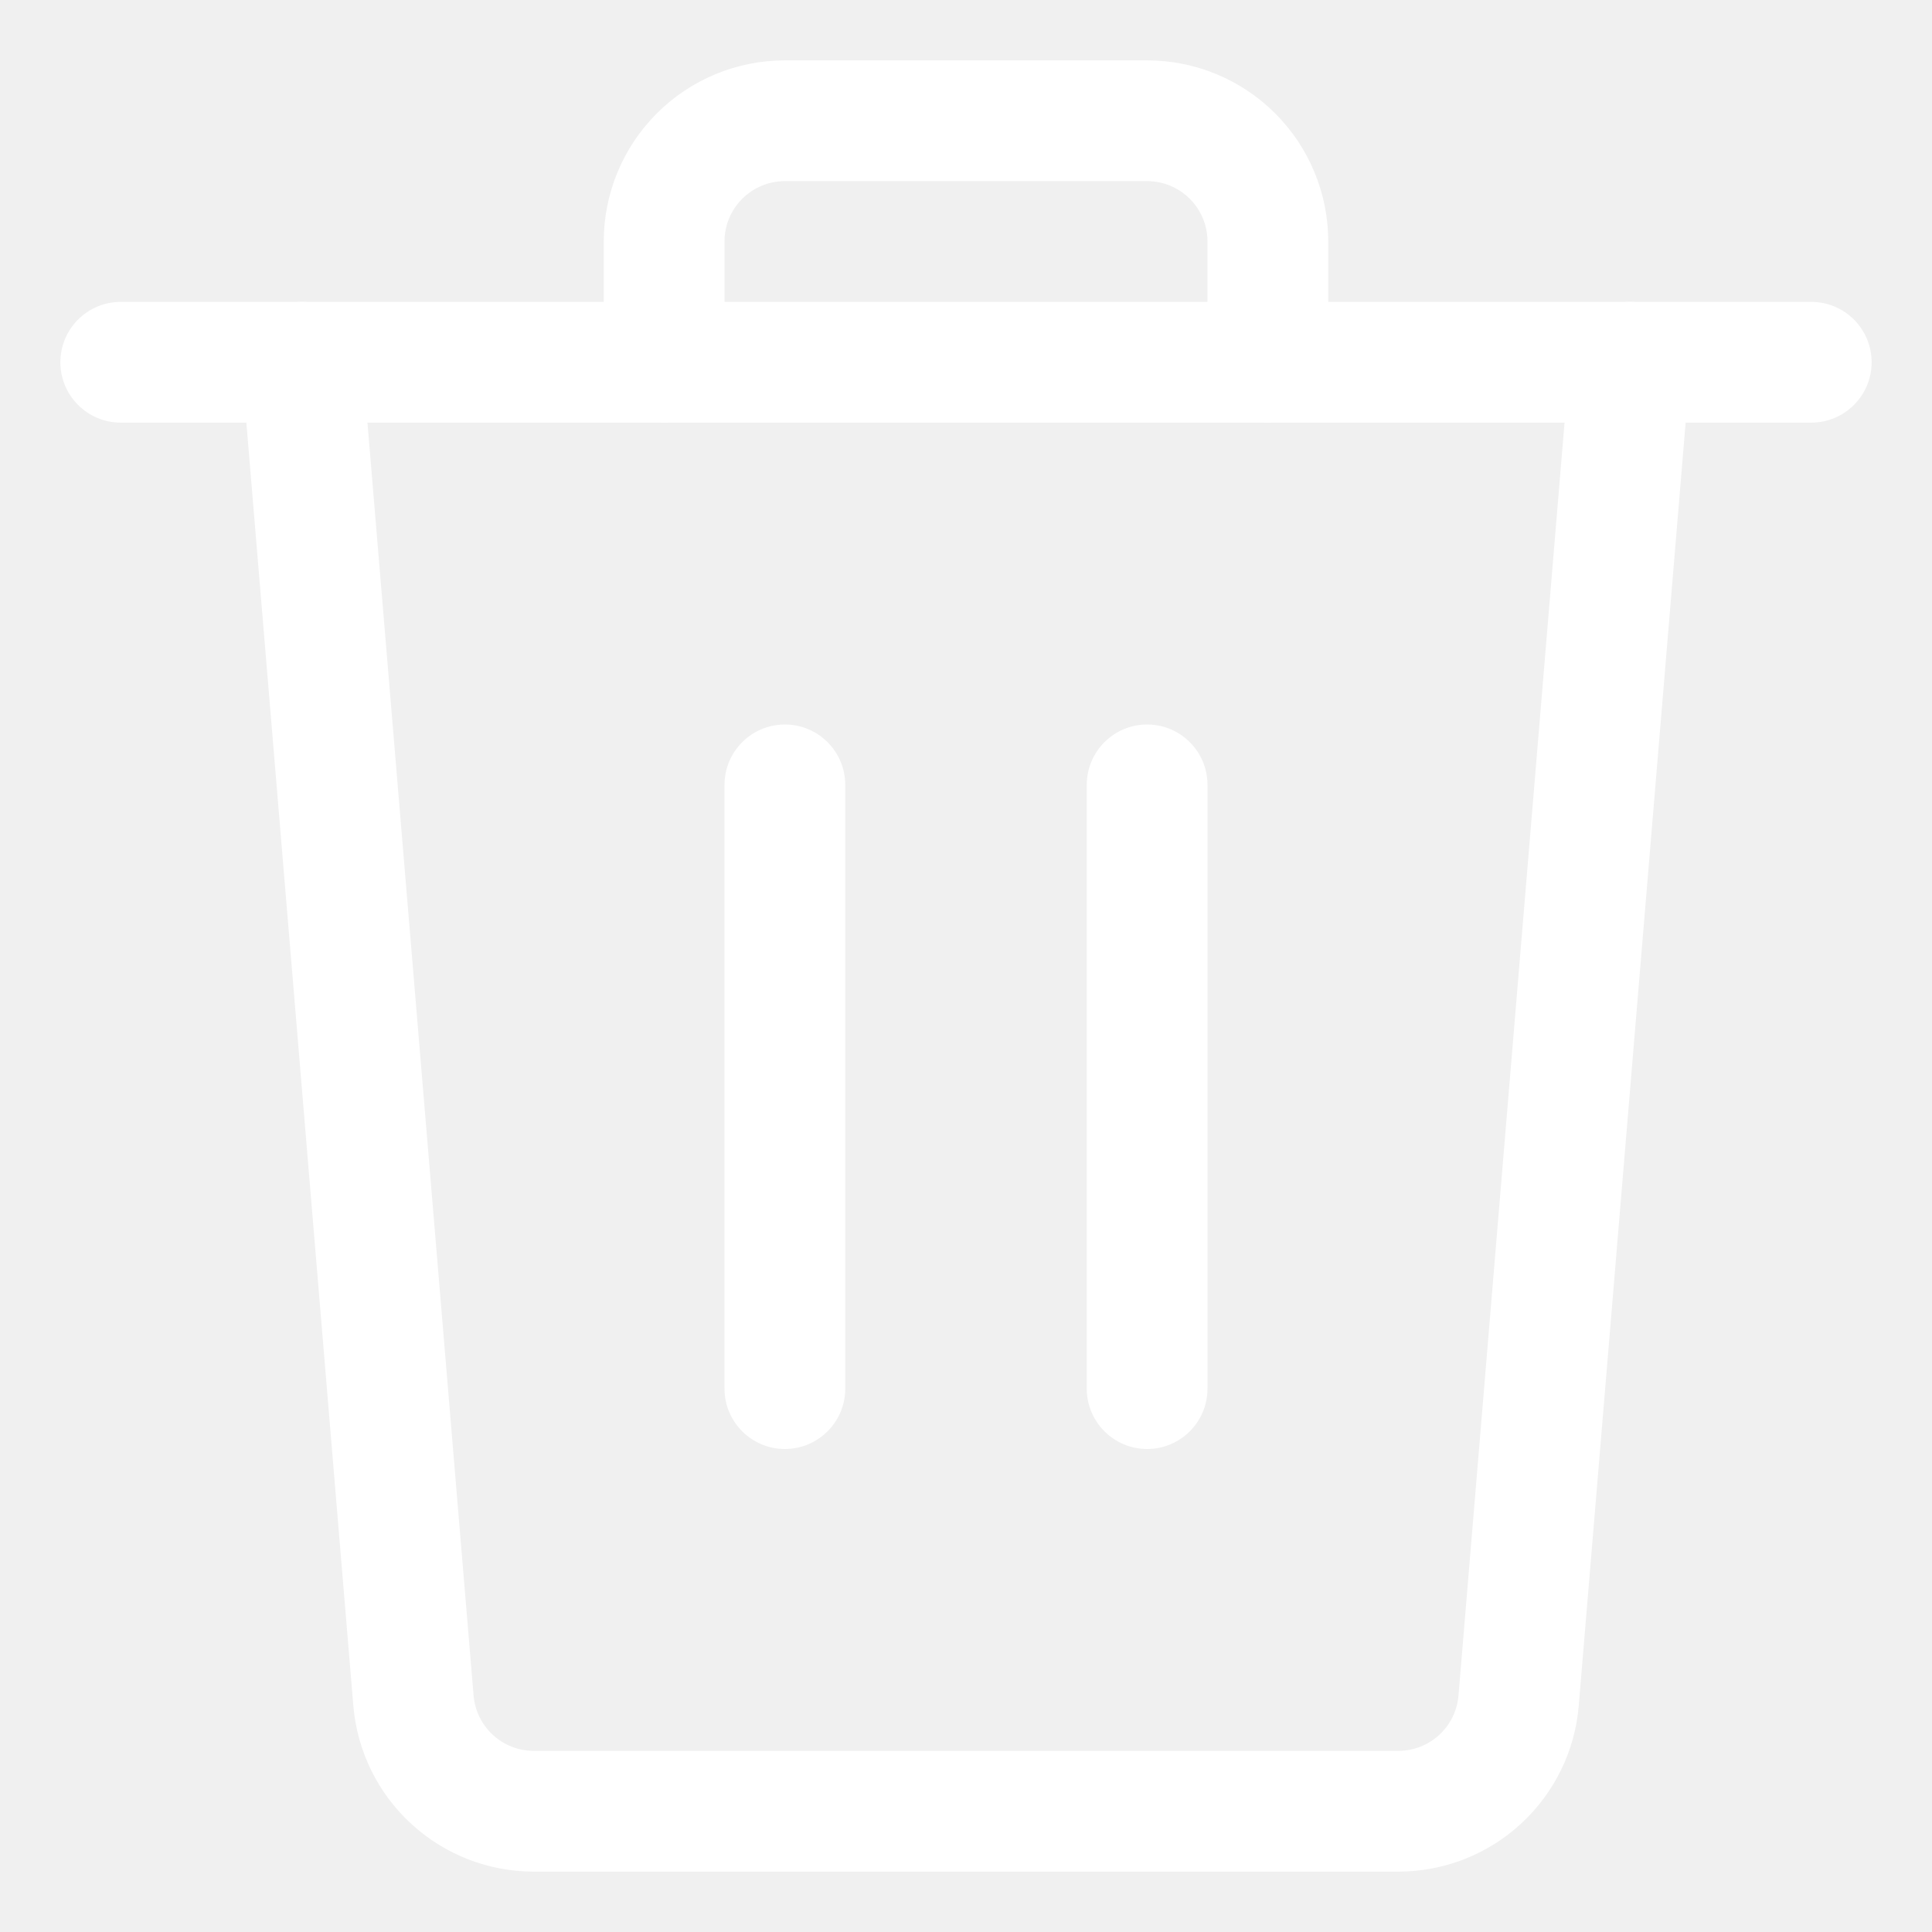
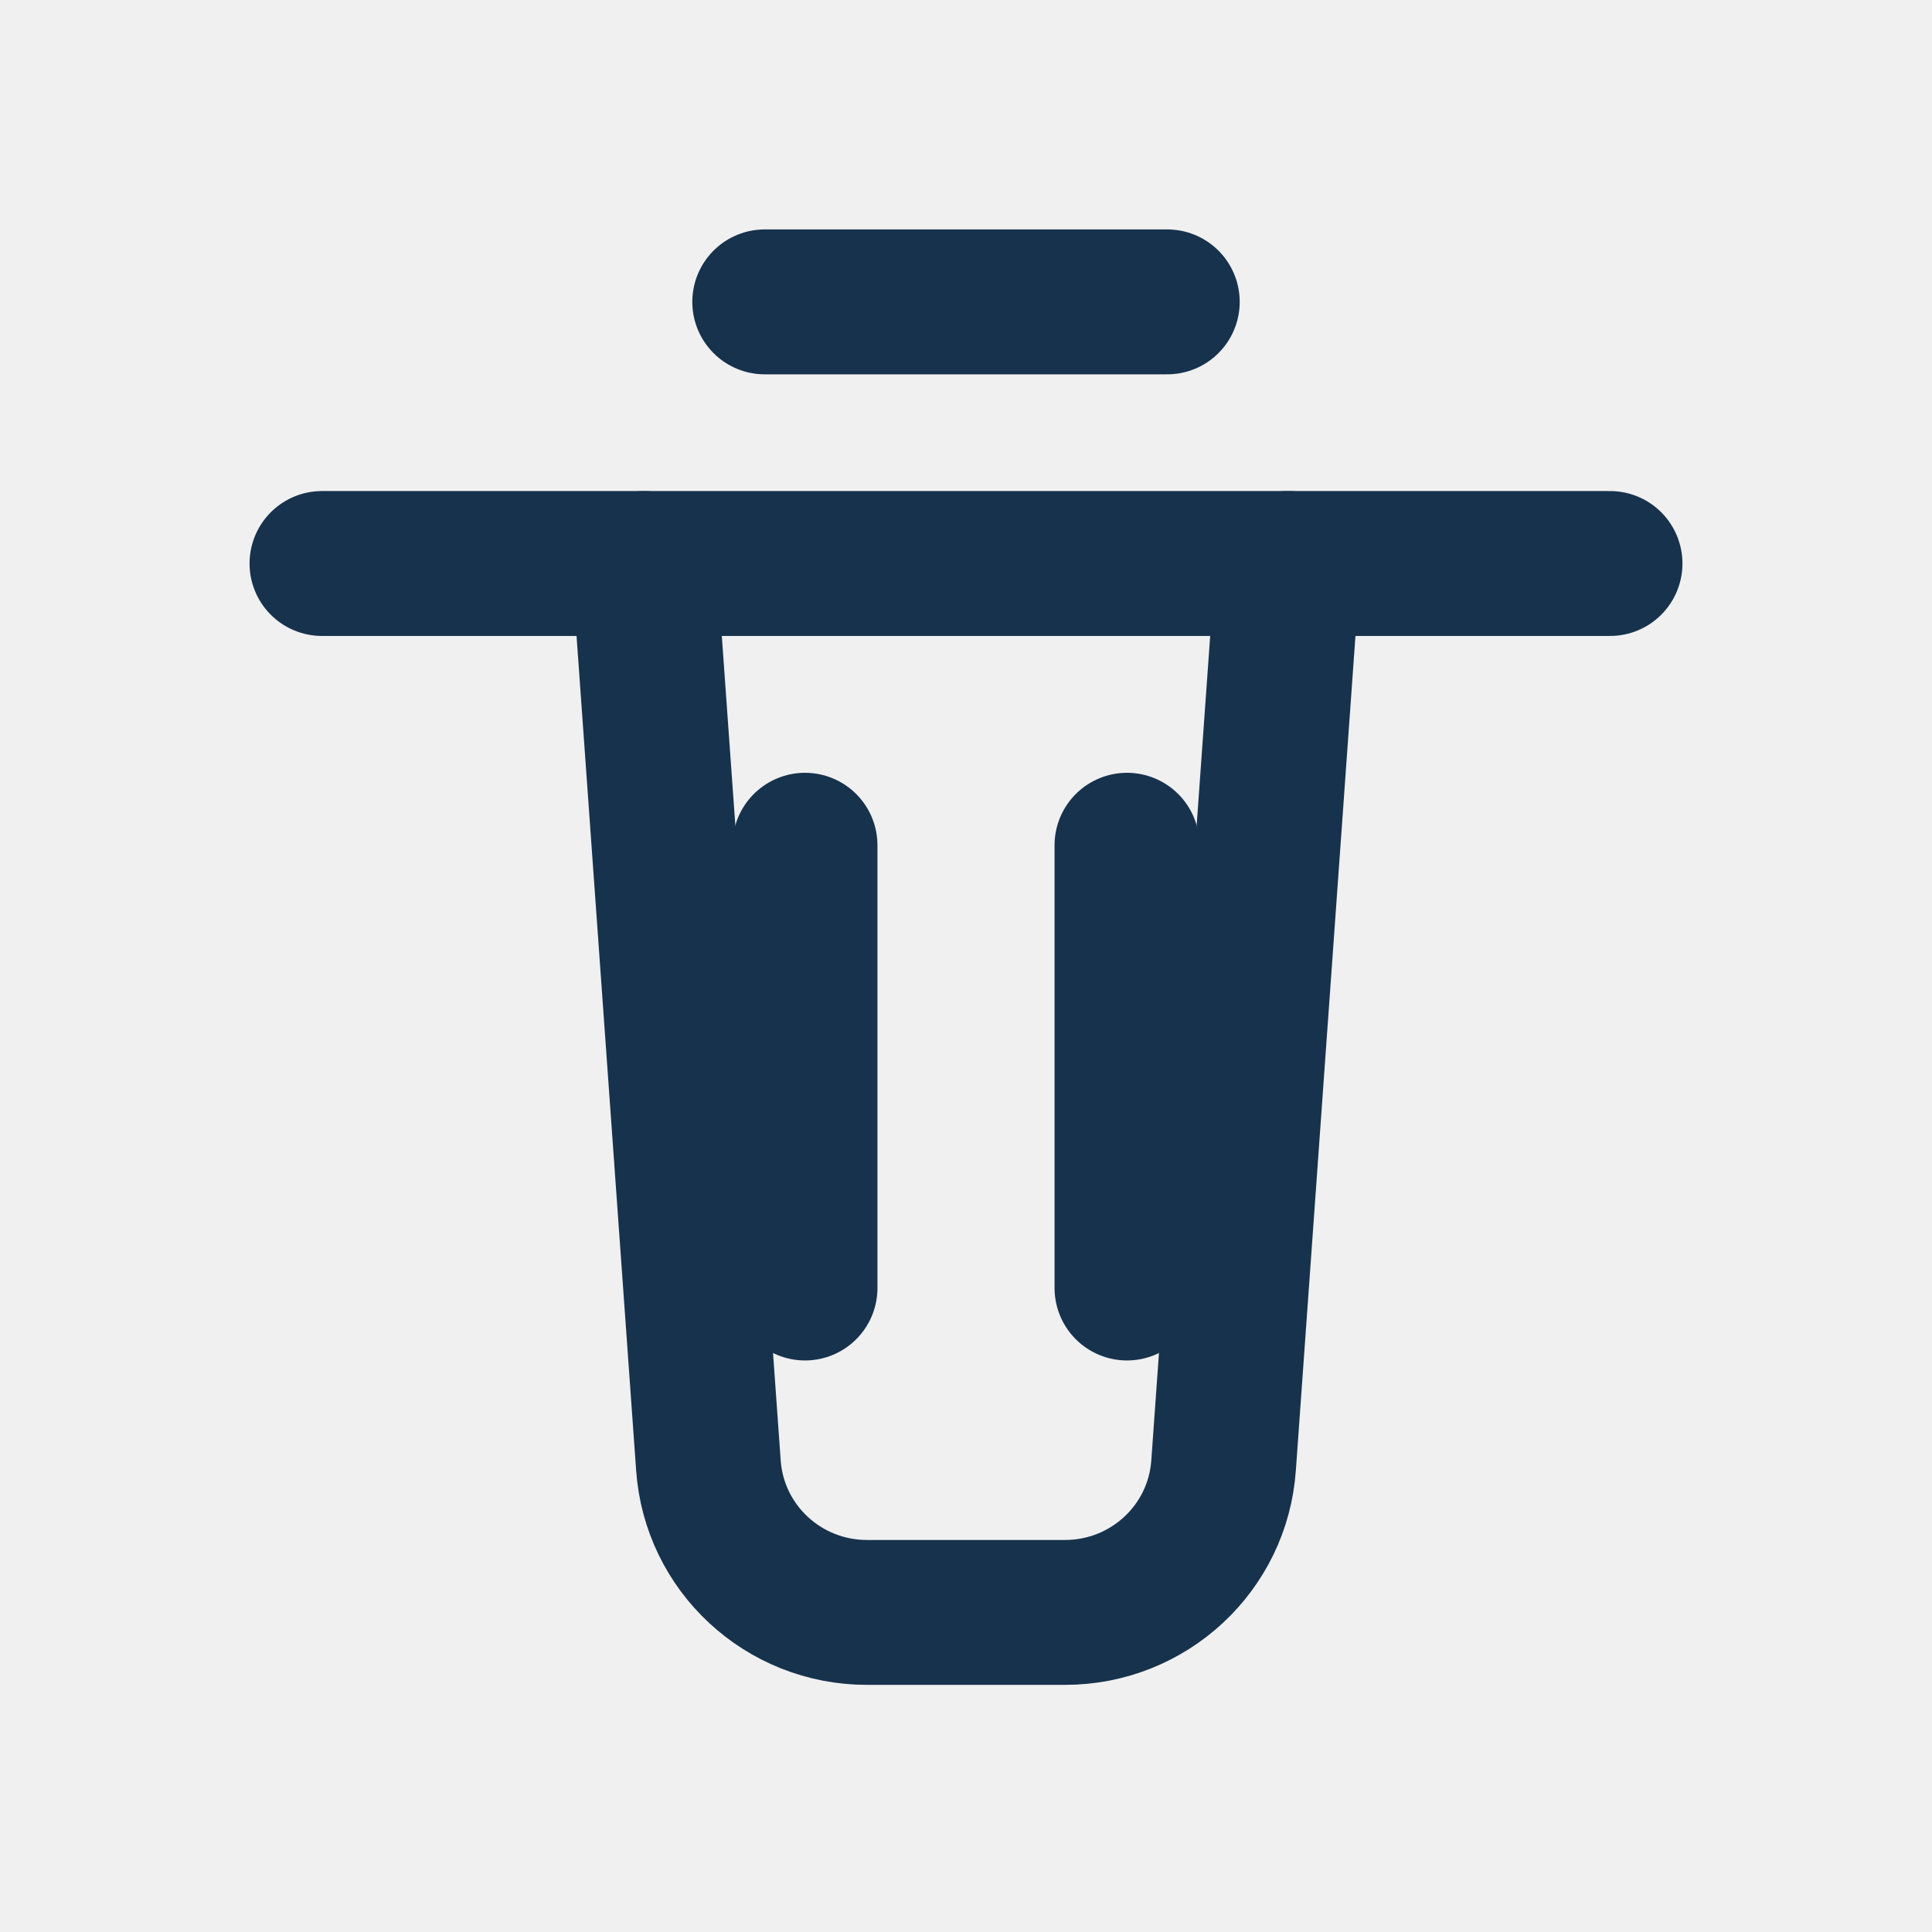
<svg xmlns="http://www.w3.org/2000/svg" viewBox="0 0 24 24" fill="none">
-   <g id="SVGRepo_bgCarrier" stroke-width="0" />
-   <g id="SVGRepo_tracerCarrier" stroke-linecap="round" stroke-linejoin="round" />
-   <g id="SVGRepo_iconCarrier">
-     <path d="M1.5 3.75C1.086 3.75 0.75 4.086 0.75 4.5C0.75 4.914 1.086 5.25 1.5 5.25V3.75ZM22.5 5.25C22.914 5.25 23.25 4.914 23.25 4.5C23.25 4.086 22.914 3.75 22.5 3.75V5.25ZM1.5 5.25H22.5V3.75H1.5V5.25Z" fill="#ffffff" />
-     <path d="M9.75 1.5V0.75V1.5ZM8.25 3H7.5H8.25ZM7.5 4.5C7.5 4.914 7.836 5.25 8.25 5.25C8.664 5.25 9 4.914 9 4.5H7.5ZM15 4.5C15 4.914 15.336 5.25 15.75 5.25C16.164 5.25 16.5 4.914 16.5 4.5H15ZM15.75 3H16.5H15.75ZM14.25 0.75H9.75V2.25H14.25V0.75ZM9.75 0.75C9.153 0.75 8.581 0.987 8.159 1.409L9.22 2.47C9.36 2.329 9.551 2.25 9.75 2.25V0.75ZM8.159 1.409C7.737 1.831 7.5 2.403 7.5 3H9C9 2.801 9.079 2.61 9.22 2.47L8.159 1.409ZM7.5 3V4.5H9V3H7.5ZM16.5 4.5V3H15V4.5H16.5ZM16.5 3C16.5 2.403 16.263 1.831 15.841 1.409L14.78 2.47C14.921 2.61 15 2.801 15 3H16.5ZM15.841 1.409C15.419 0.987 14.847 0.75 14.25 0.75V2.25C14.449 2.25 14.64 2.329 14.78 2.47L15.841 1.409Z" fill="#ffffff" />
-     <path d="M9 17.25C9 17.664 9.336 18 9.75 18C10.164 18 10.5 17.664 10.5 17.25H9ZM10.5 9.75C10.5 9.336 10.164 9 9.75 9C9.336 9 9 9.336 9 9.75H10.5ZM10.5 17.25V9.75H9V17.25H10.5Z" fill="#ffffff" />
-     <path d="M13.5 17.25C13.5 17.664 13.836 18 14.25 18C14.664 18 15 17.664 15 17.25H13.5ZM15 9.75C15 9.336 14.664 9 14.25 9C13.836 9 13.5 9.336 13.5 9.75H15ZM15 17.25V9.75H13.5V17.25H15Z" fill="#ffffff" />
-     <path d="M18.865 21.124L18.118 21.062L18.118 21.062L18.865 21.124ZM17.37 22.5L17.37 21.75H17.37V22.5ZM6.631 22.5V21.75H6.631L6.631 22.5ZM5.136 21.124L5.883 21.062L5.883 21.062L5.136 21.124ZM4.497 4.438C4.463 4.025 4.1 3.718 3.688 3.753C3.275 3.787 2.968 4.15 3.003 4.562L4.497 4.438ZM20.997 4.562C21.032 4.149 20.725 3.787 20.312 3.753C19.899 3.718 19.537 4.025 19.503 4.438L20.997 4.562ZM18.118 21.062C18.102 21.25 18.017 21.424 17.878 21.552L18.894 22.655C19.309 22.273 19.566 21.749 19.612 21.186L18.118 21.062ZM17.878 21.552C17.74 21.679 17.558 21.75 17.37 21.75L17.37 23.25C17.934 23.25 18.479 23.038 18.894 22.655L17.878 21.552ZM17.37 21.75H6.631V23.25H17.37V21.75ZM6.631 21.75C6.443 21.75 6.261 21.679 6.123 21.552L5.107 22.655C5.523 23.038 6.066 23.25 6.631 23.25L6.631 21.75ZM6.123 21.552C5.984 21.424 5.899 21.25 5.883 21.062L4.389 21.186C4.435 21.749 4.692 22.273 5.107 22.655L6.123 21.552ZM5.883 21.062L4.497 4.438L3.003 4.562L4.389 21.186L5.883 21.062ZM19.503 4.438L18.118 21.062L19.612 21.186L20.997 4.562L19.503 4.438Z" fill="#ffffff" />
-   </g>
+   <path d="M4 7H20" stroke="#17324D" stroke-width="1.8" stroke-linecap="round" />
+   <path d="M9.5 3.75H14.5" stroke="#17324D" stroke-width="1.8" stroke-linecap="round" />
+   <path d="M8 7L8.8 18.2C8.87 19.23 9.73 20.03 10.77 20.03H13.23C14.27 20.03 15.13 19.23 15.2 18.2L16 7" stroke="#17324D" stroke-width="1.8" stroke-linecap="round" stroke-linejoin="round" />
+   <path d="M10 10.5V16" stroke="#17324D" stroke-width="1.8" stroke-linecap="round" />
+   <path d="M14 10.5V16" stroke="#17324D" stroke-width="1.8" stroke-linecap="round" />
</svg>
